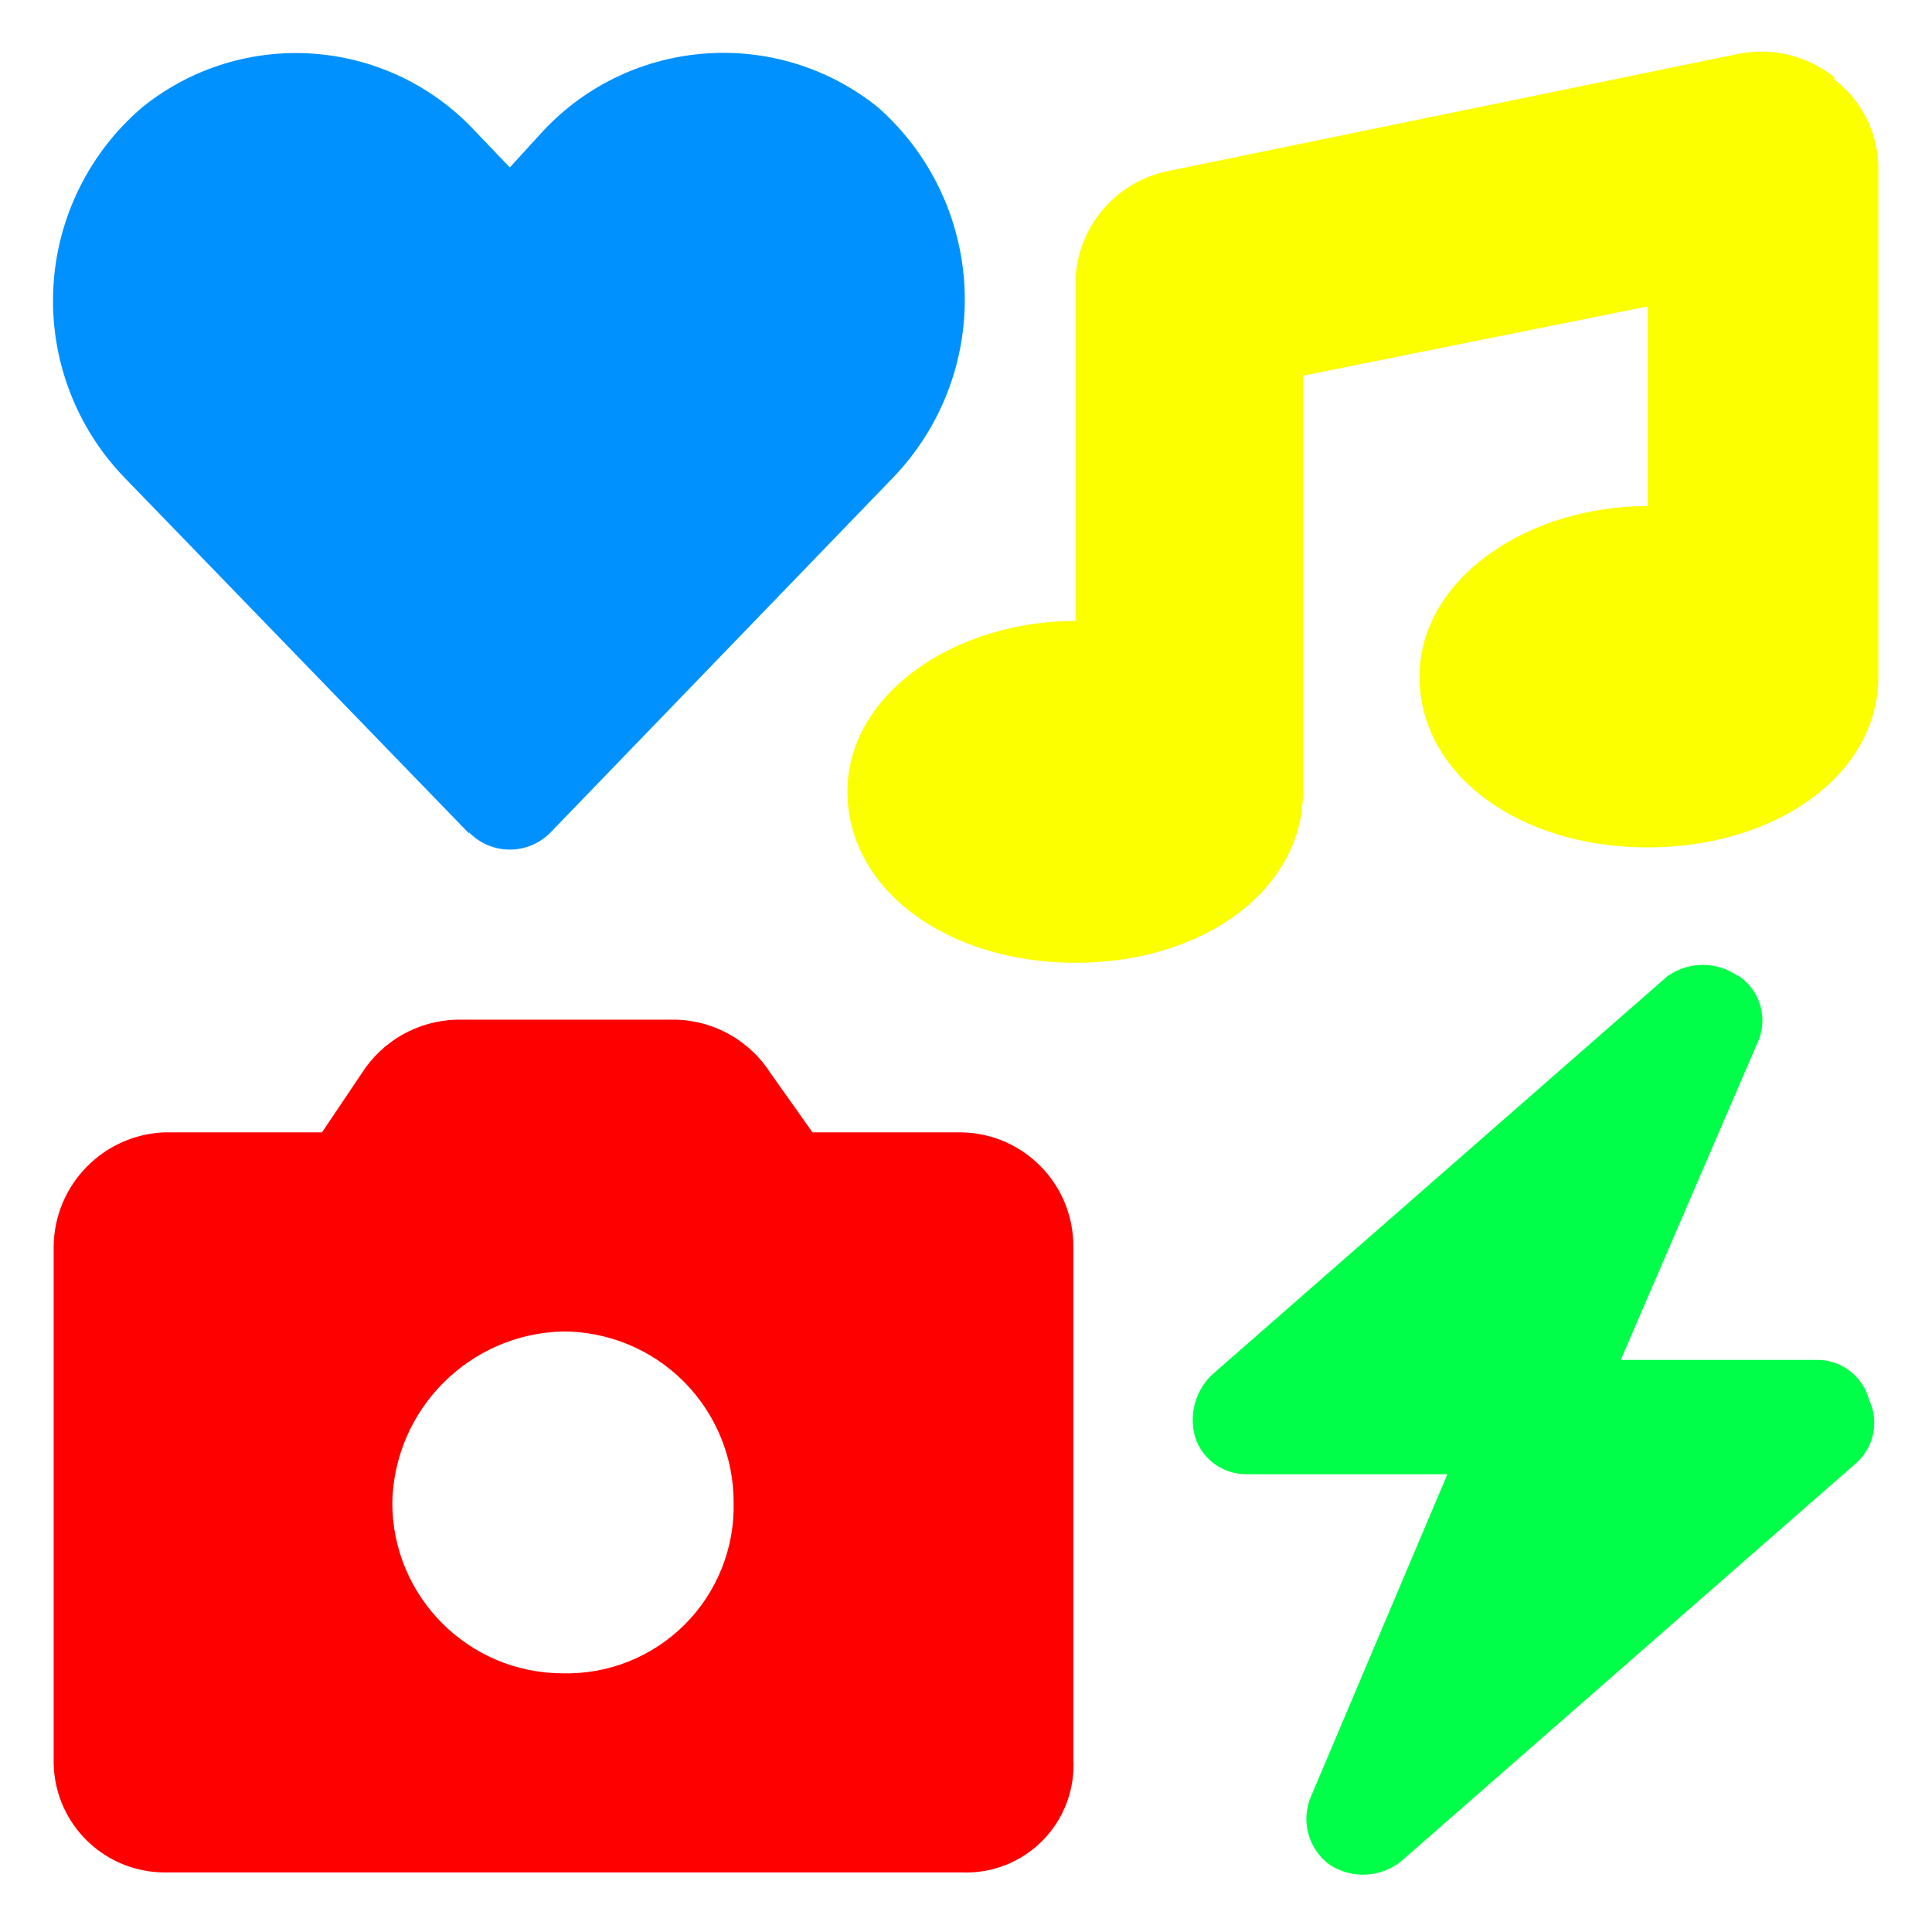
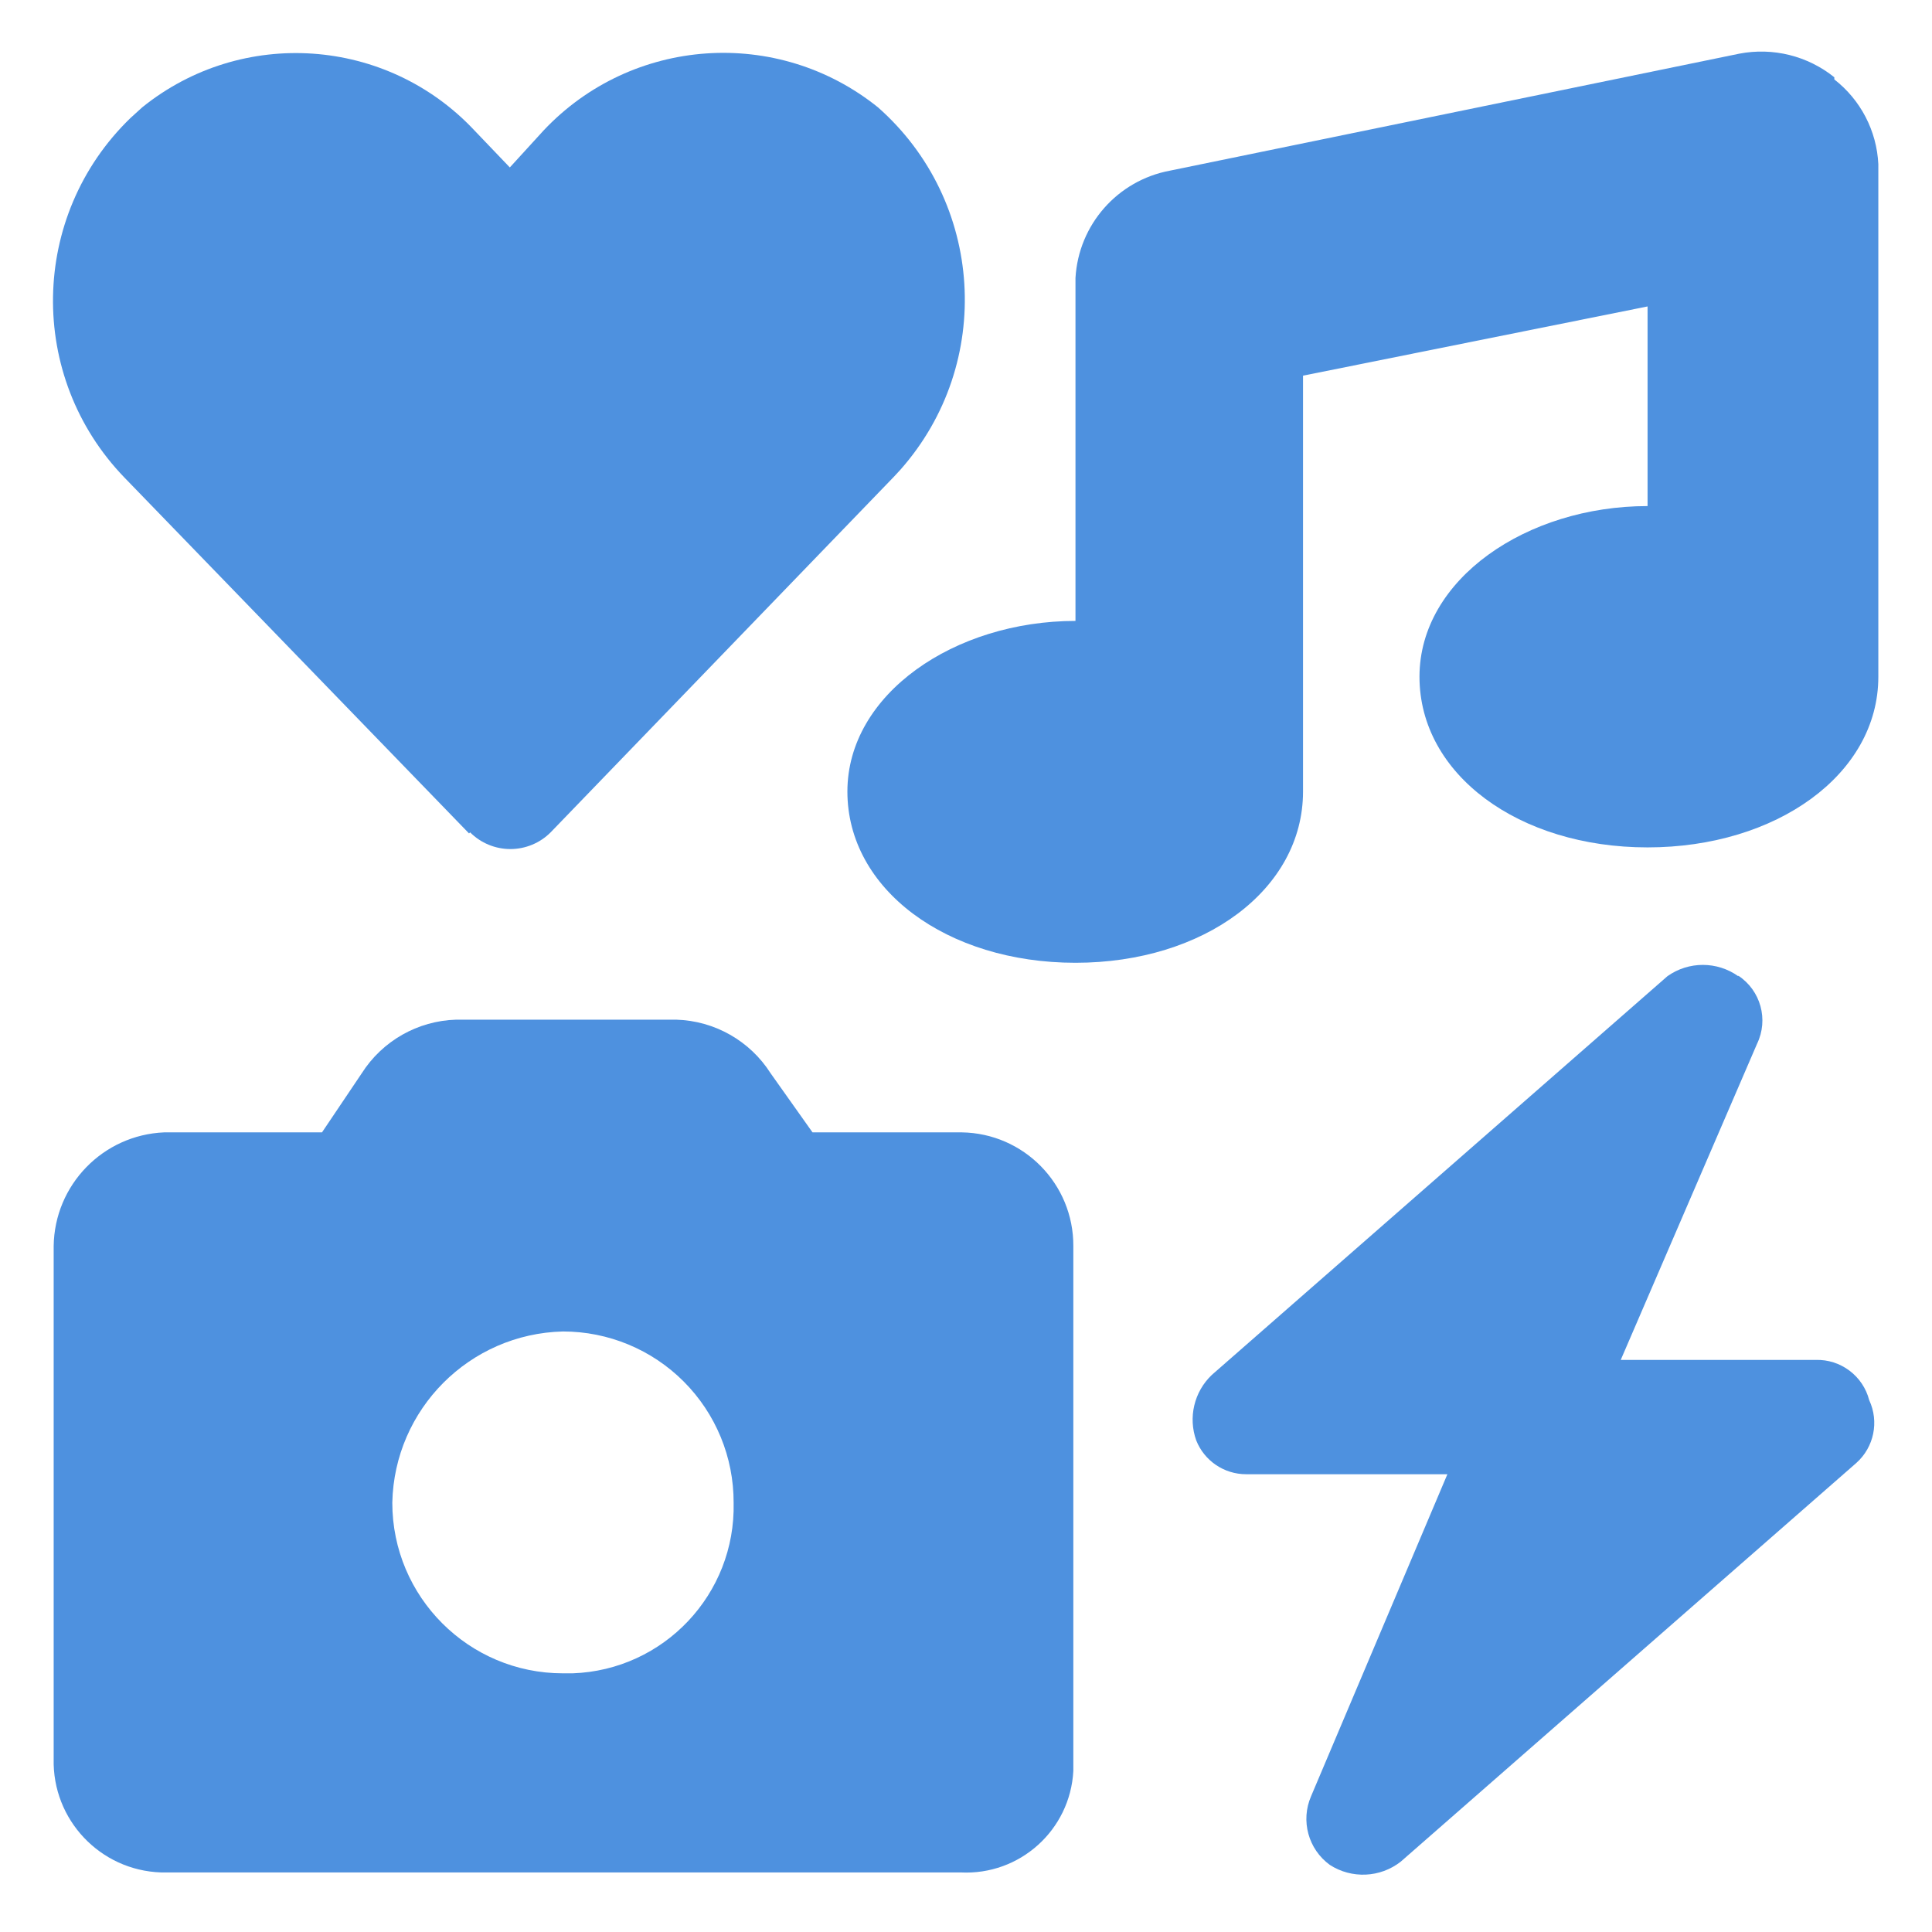
<svg xmlns="http://www.w3.org/2000/svg" viewBox="0 0 36 36">
  <defs>
-     <style>.a{fill:#fbff00;}.b{fill:red;}.c{fill:#00ff48;}.c,.d{isolation:isolate;}.d{fill:#0091ff;}</style>
+     <style>.a{fill:#4e91df;}</style>
  </defs>
-   <path class="a" d="M34.18,1.48A2.1,2.1,0,0,1,35,3.06v9.55c0,1.82-1.9,3.18-4.3,3.18s-4.25-1.36-4.25-3.18,2-3.18,4.25-3.18V5.71L24.28,7v7.75c0,1.82-1.84,3.19-4.24,3.19s-4.25-1.37-4.25-3.19,2-3.18,4.25-3.18V5.18a2.16,2.16,0,0,1,1.76-2L32.41,1a2.17,2.17,0,0,1,1.77.44Z" />
-   <path class="b" d="M17.92,21.1H15.14L14.36,20a2.16,2.16,0,0,0-1.76-1H8.5a2.16,2.16,0,0,0-1.76,1L6,21.1H3.06A2.15,2.15,0,0,0,1,23.22v9.55a2.07,2.07,0,0,0,2.06,2.12H17.92A2,2,0,0,0,20,32.77V23.22A2.12,2.12,0,0,0,17.92,21.1ZM10.49,31.18A3.18,3.18,0,0,1,7.31,28a3.26,3.26,0,0,1,3.18-3.19A3.18,3.18,0,0,1,13.67,28,3.11,3.11,0,0,1,10.49,31.18Z" />
-   <path class="c" d="M32.39,18.18a1,1,0,0,1,.35,1.27L30.2,25.34h3.63a1,1,0,0,1,1,.75,1,1,0,0,1-.24,1.17L26.1,34.69a1.14,1.14,0,0,1-1.32.06,1.06,1.06,0,0,1-.35-1.28l2.54-6H23.22a1,1,0,0,1-.93-.63,1.16,1.16,0,0,1,.29-1.22l8.49-7.43a1.14,1.14,0,0,1,1.32,0Z" />
-   <path class="d" d="M8.74,15.53,2.32,8.9A4.74,4.74,0,0,1,2.65,2a4.56,4.56,0,0,1,6.19.43l.66.69.63-.69A4.6,4.6,0,0,1,16.36,2a4.78,4.78,0,0,1,.3,6.88l-6.4,6.63a1.06,1.06,0,0,1-1.52,0Z" />
+   <path class="a" d="M34.18,1.48A2.13,2.13,0,0,1,35,3.06v9.55c0,1.82-1.9,3.18-4.3,3.18s-4.25-1.36-4.25-3.18,2-3.18,4.25-3.18V5.71L24.28,7v7.75c0,1.82-1.84,3.19-4.24,3.19s-4.25-1.37-4.25-3.19,2-3.18,4.25-3.18V5.18a2.16,2.16,0,0,1,1.76-2L32.41,1a2.17,2.17,0,0,1,1.77.44Z" />
+   <path class="a" d="M17.92,21.1H15.14L14.36,20a2.16,2.16,0,0,0-1.76-1H8.5a2.16,2.16,0,0,0-1.76,1L6,21.1H3.06A2.15,2.15,0,0,0,1,23.22v9.55a2.07,2.07,0,0,0,2,2.12h14.9A2,2,0,0,0,20,33V23.22A2.11,2.11,0,0,0,17.92,21.1ZM10.49,31.18A3.18,3.18,0,0,1,7.31,28h0a3.26,3.26,0,0,1,3.18-3.19A3.18,3.18,0,0,1,13.67,28h0a3.11,3.11,0,0,1-3,3.18Z" />
+   <path class="a" d="M32.39,18.18a1,1,0,0,1,.35,1.27L30.2,25.34h3.63a1,1,0,0,1,1,.75,1,1,0,0,1-.24,1.17L26.1,34.69a1.14,1.14,0,0,1-1.32.06,1.06,1.06,0,0,1-.35-1.28l2.54-6H23.22a1,1,0,0,1-.93-.63,1.15,1.15,0,0,1,.29-1.22l8.49-7.43a1.14,1.14,0,0,1,1.32,0Z" />
+   <path class="a" d="M8.74,15.53,2.32,8.9a4.74,4.74,0,0,1,.11-6.7L2.65,2a4.56,4.56,0,0,1,6.19.43l.66.69.63-.69A4.6,4.6,0,0,1,16.36,2a4.78,4.78,0,0,1,.42,6.75l-.12.13-6.4,6.63a1.06,1.06,0,0,1-1.5,0l0,0Z" />
</svg>
